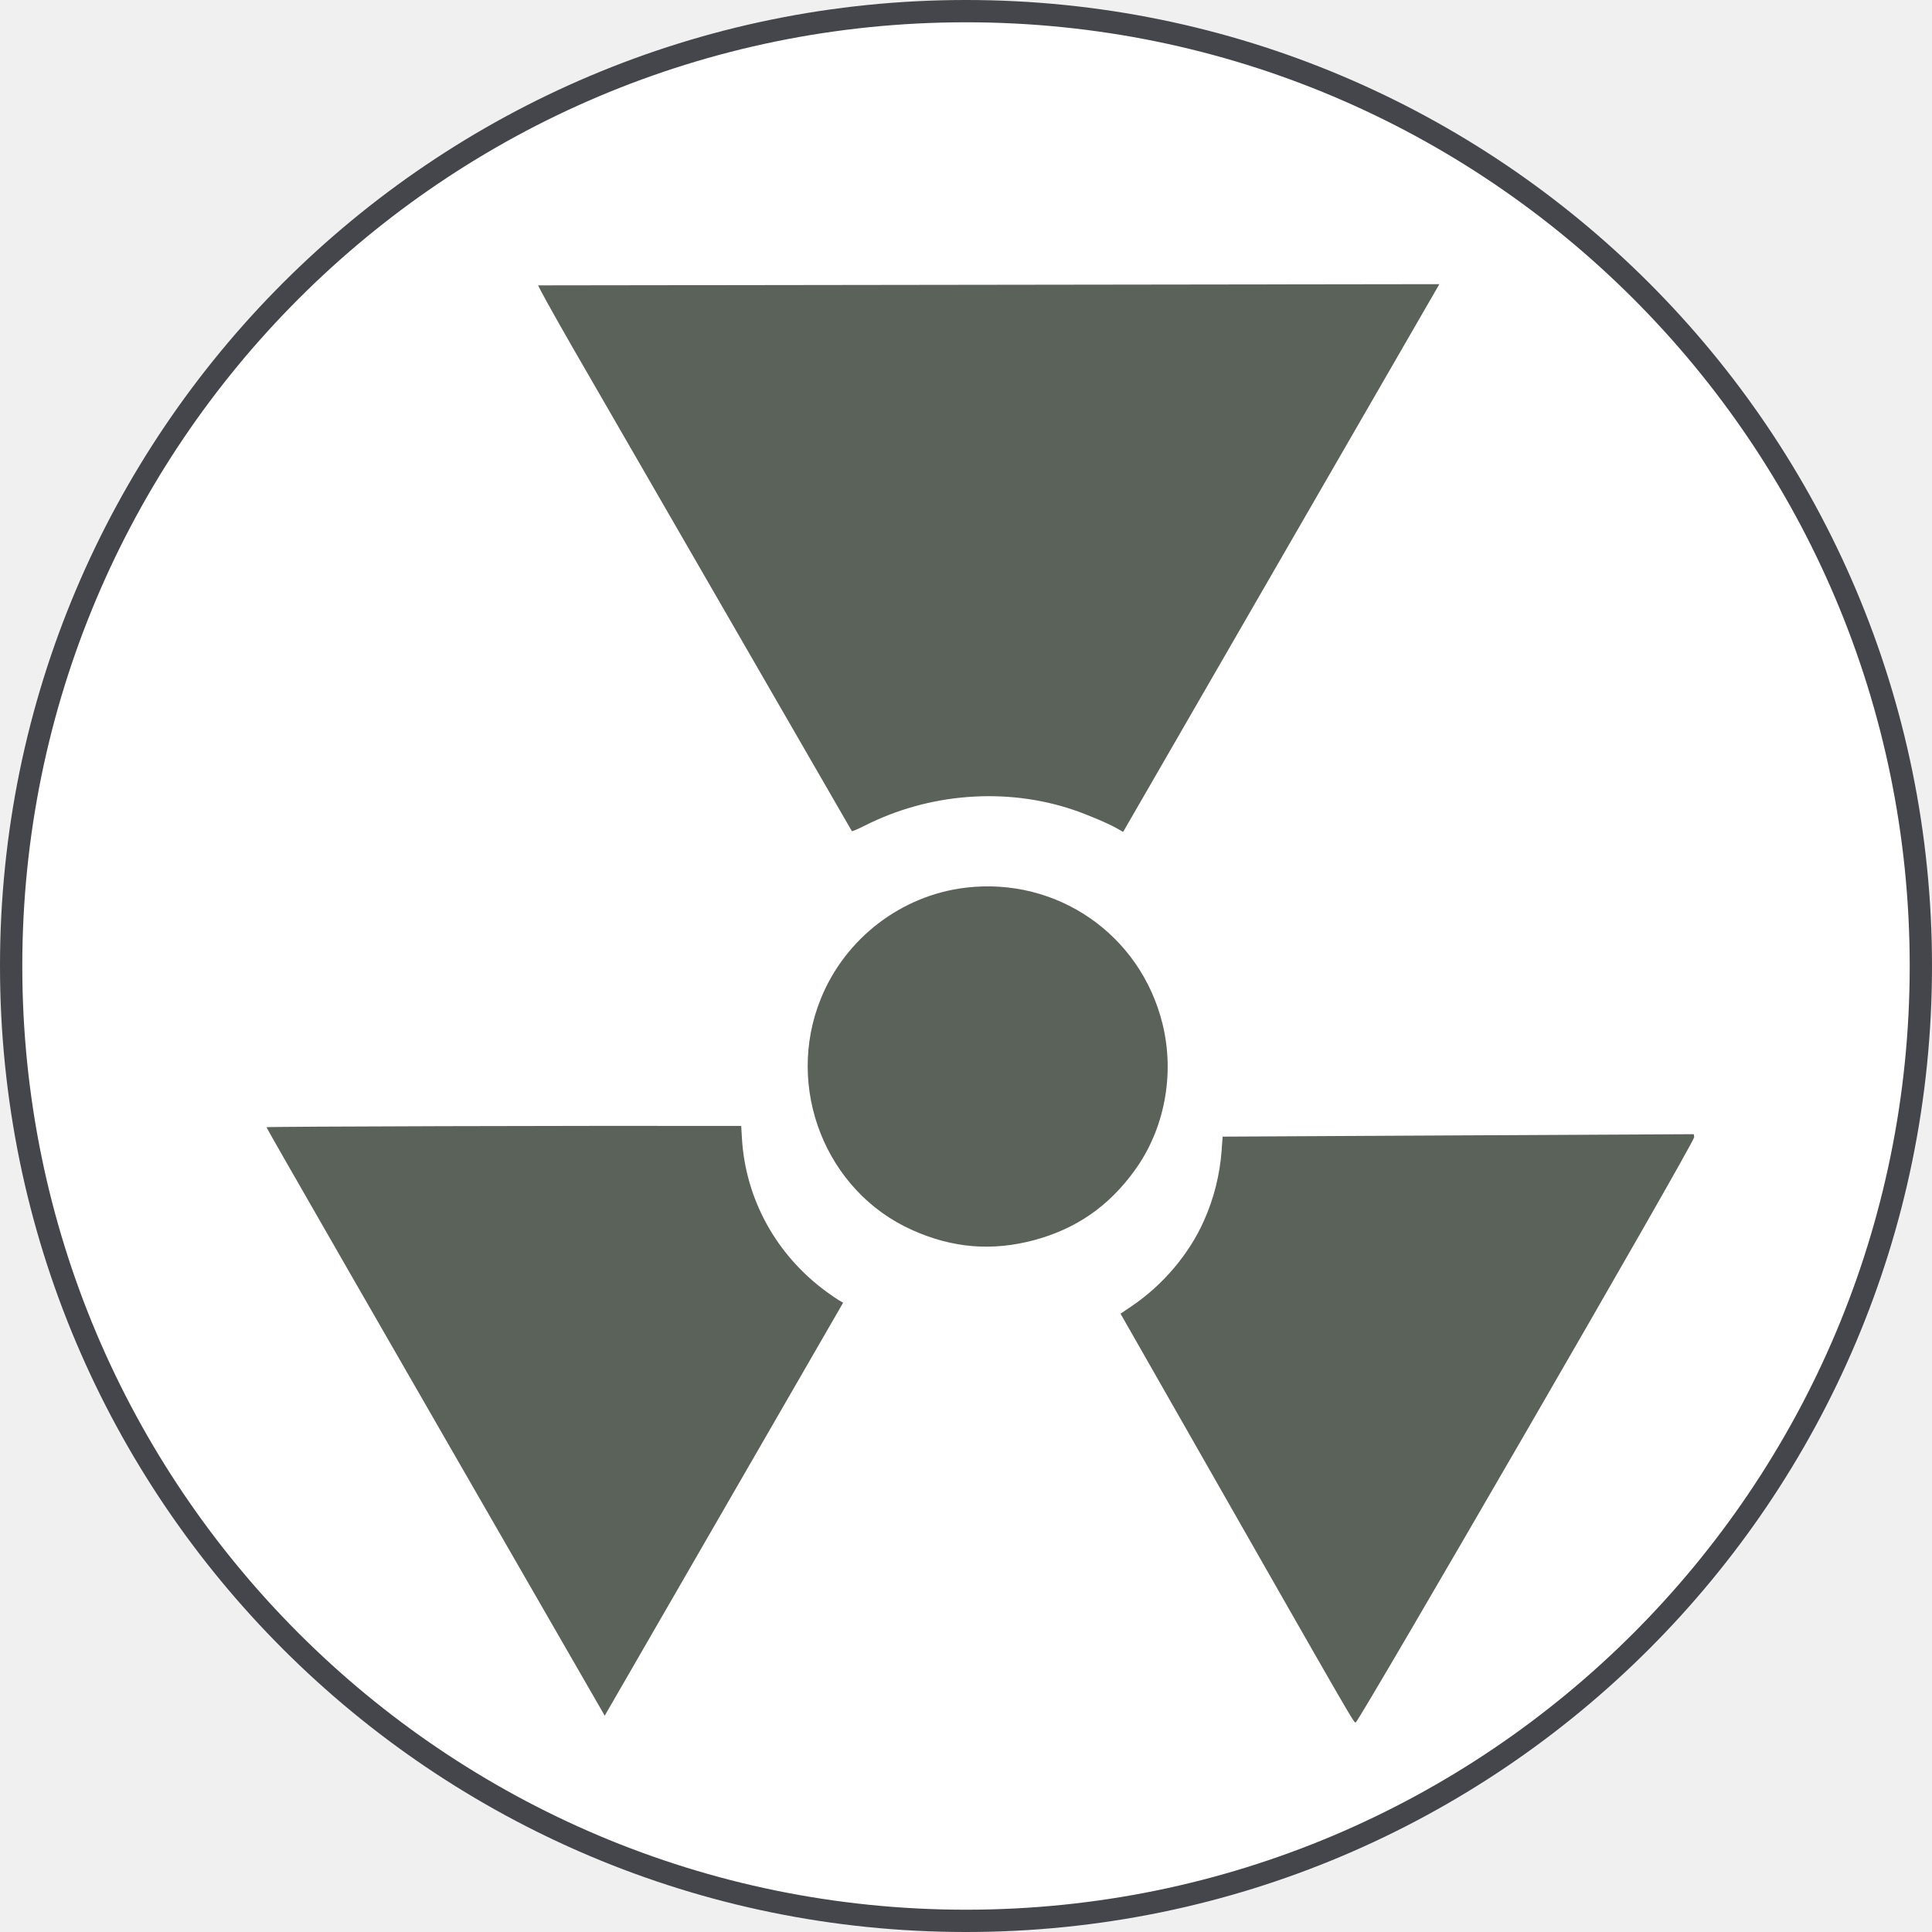
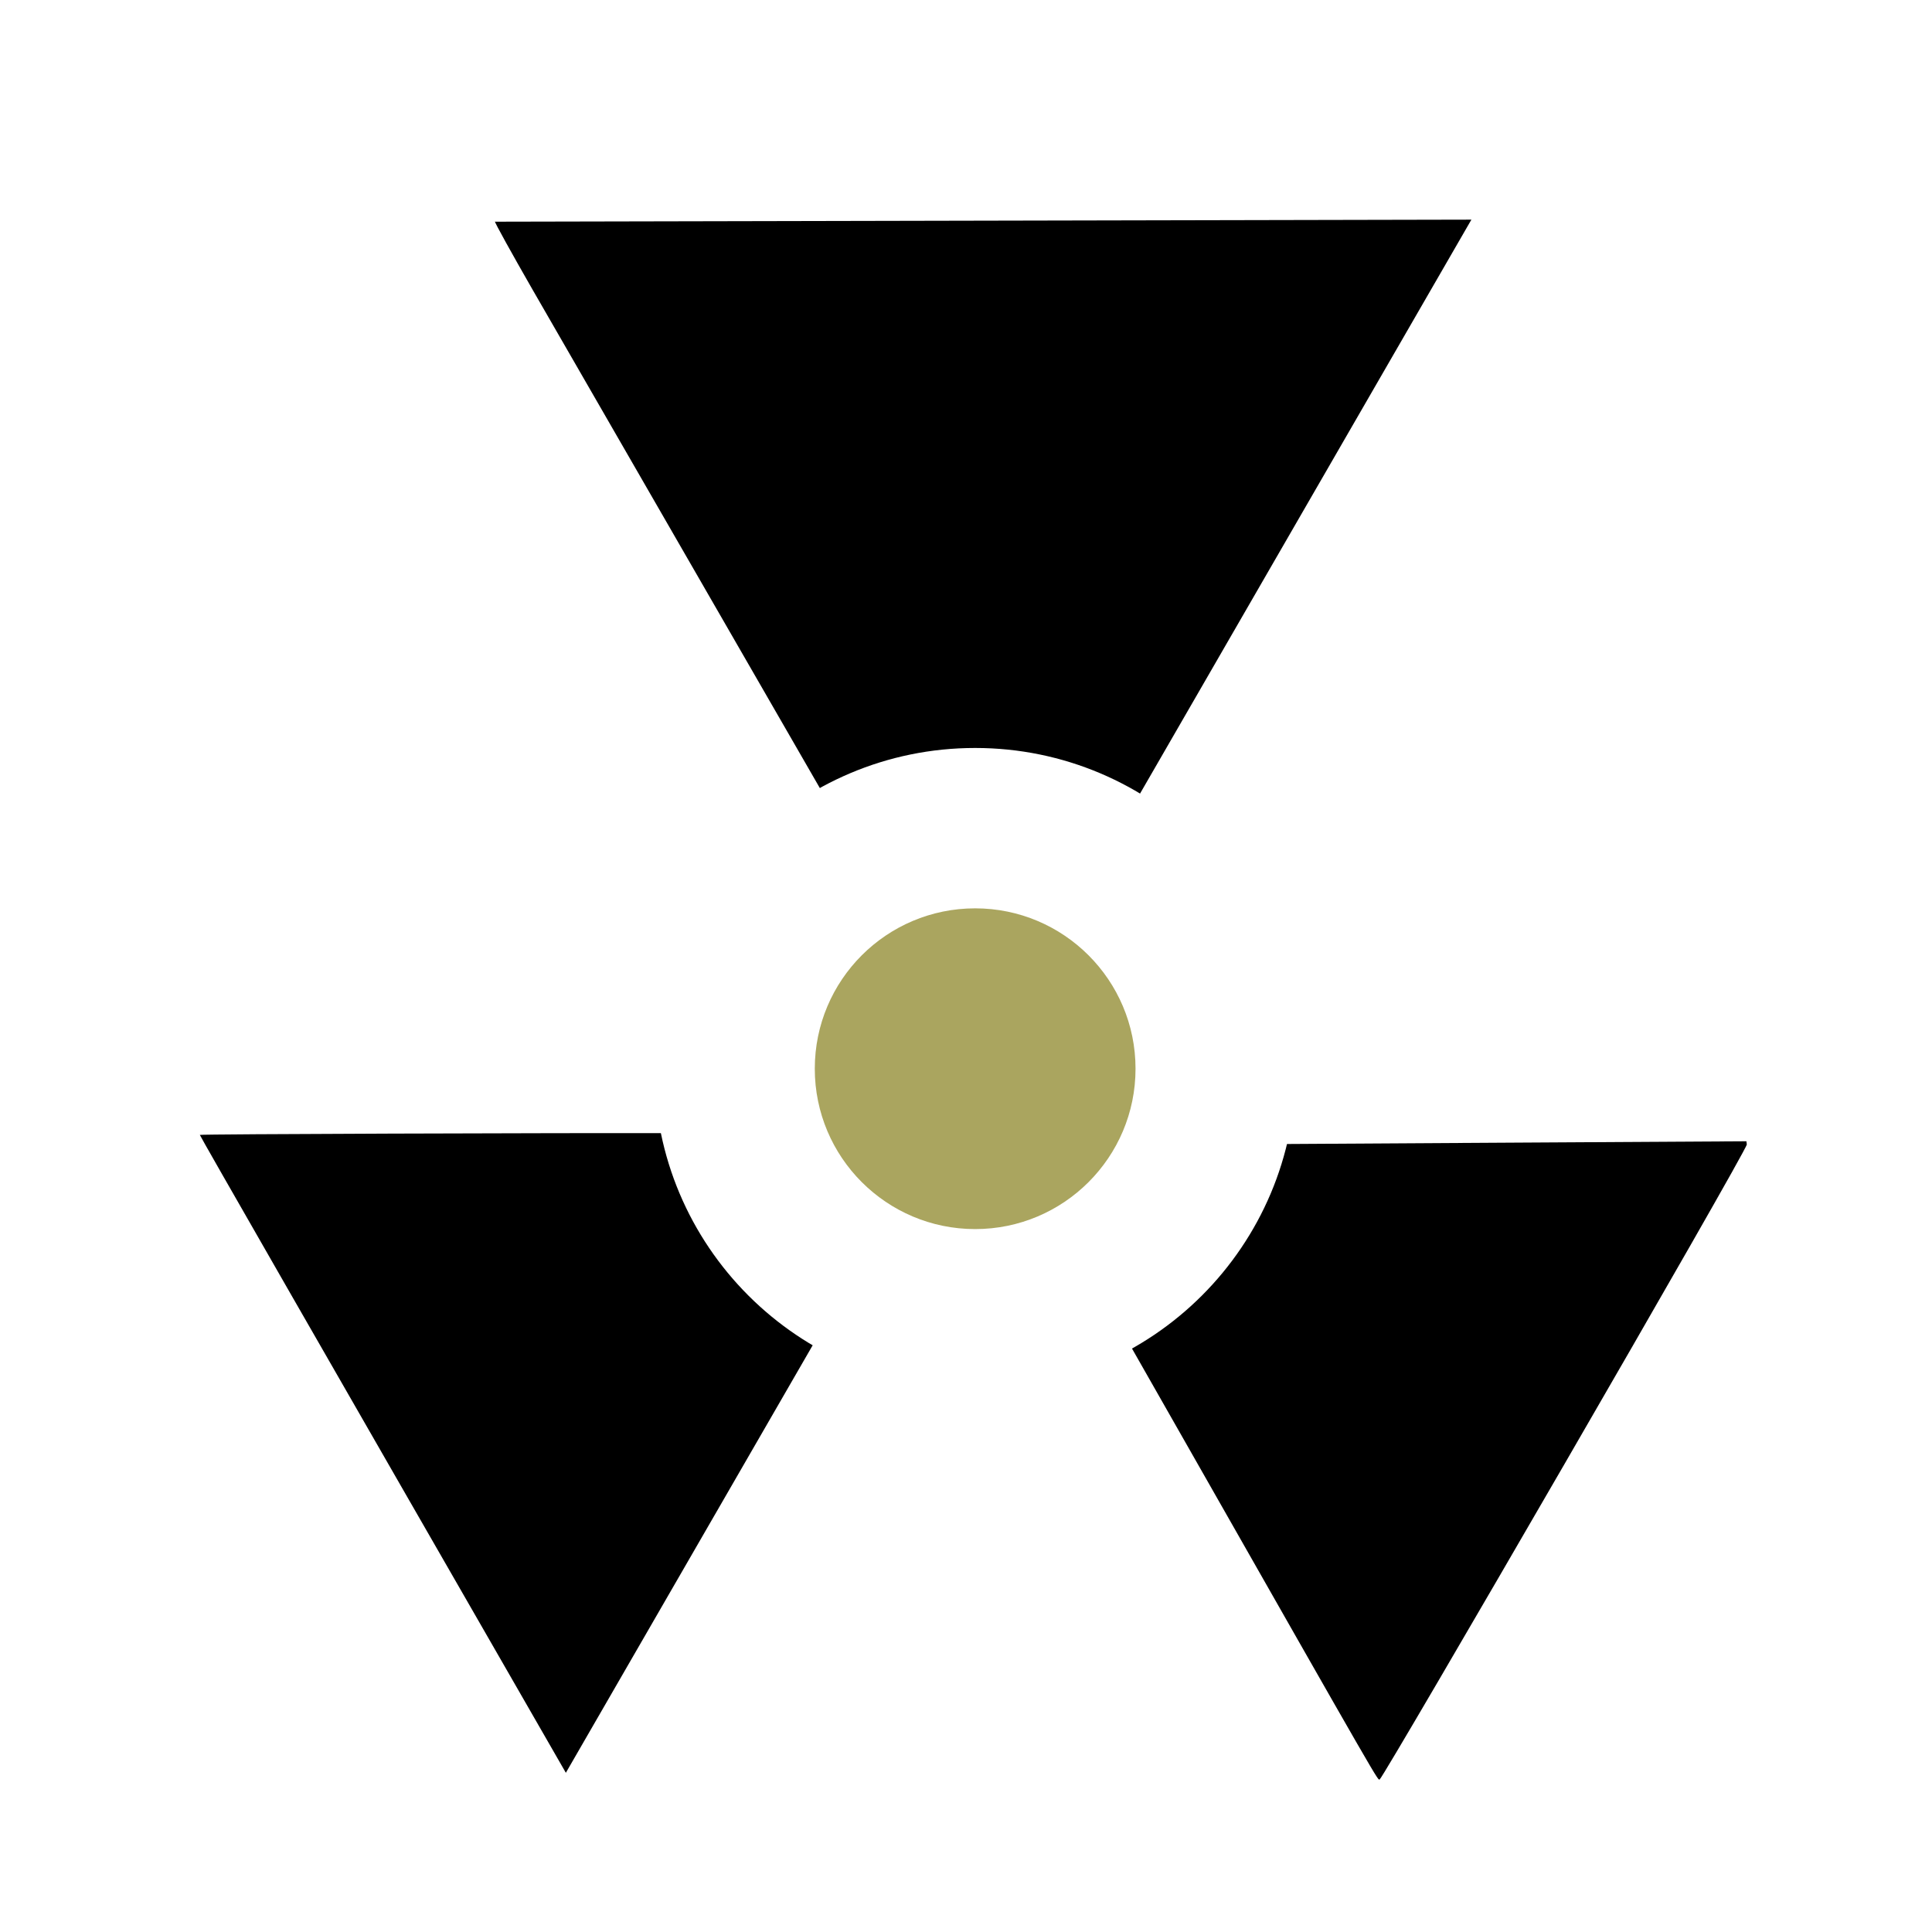
- <svg xmlns="http://www.w3.org/2000/svg" height="260" width="260">
+ <svg xmlns="http://www.w3.org/2000/svg" width="512" height="512">
  <g fill="none" fill-rule="evenodd">
-     <circle cx="130" cy="130" fill="#fff" r="128.5" stroke="#45464b" stroke-width="3" />
-     <g fill="#5b625a" fill-rule="nonzero">
-       <path d="m81.38 230.89 16.04-27.782 16.046-27.795-.557-.321c-.31-.179-1.066-.698-1.692-1.159-6.767-4.948-10.905-12.478-11.374-20.7l-.095-1.608-.84-.005c-20.825-.04-62.97.074-63.048.178-.04.054 15.132 26.45 45.52 79.191zM77.168 46.95c7.686 13.296 37.39 64.756 37.466 64.889.047.07.807-.258 1.701-.707 8.685-4.413 19.048-5.205 28.09-2.154 2.018.682 4.812 1.878 5.979 2.552l.74.427 21.284-36.866 21.275-36.85-121.275.162c.095-.179.095-.186 0-.021-.057.098 2.084 3.943 4.74 8.568zM110.462 134.402c-4.864 11.99.666 25.948 12.31 31.137 5.432 2.434 10.73 2.862 16.4 1.355 5.662-1.532 10.036-4.553 13.515-9.364 4.042-5.559 5.44-12.952 3.75-19.78-2.977-12.002-14.195-19.75-26.478-18.291-8.66 1.03-16.21 6.82-19.497 14.943zM157.941 189.319c25.307 44.386 24.244 42.548 24.523 42.461.441-.142 45.611-78.095 45.533-78.752l-.05-.394-30.615.157c-16.846.083-31.124.16-31.715.167l-1.081.004-.135 1.875a28.178 28.178 0 0 1-2.38 9.444c-1.975 4.467-5.521 8.656-9.696 11.473l-1.53 1.036z" />
+     <path fill="#FFF" d="M0 0h512v512H0z" />
+     <g transform="translate(-43 -55)">
+       <g>
+         <g fill="#000" fill-rule="nonzero">
+           <path d="m192.957 524.807 34.27-59.356 34.284-59.383-1.188-.686c-.66-.381-2.274-1.49-3.608-2.472-14.431-10.556-23.248-26.63-24.237-44.187l-.2-3.435-1.79-.01c-44.436-.052-134.361.262-134.527.484-.088.114 32.244 56.463 96.996 169.045ZM184.27 131.995c16.38 28.381 79.673 138.232 79.837 138.515.1.15 1.721-.553 3.63-1.511 18.538-9.44 40.65-11.147 59.941-4.647 4.303 1.453 10.262 4.004 12.751 5.44l1.578.912 45.475-78.766 45.455-78.73-258.767.542c.203-.382.203-.397 0-.046-.122.21 4.44 8.42 10.1 18.291ZM356.385 435.905c53.926 94.75 51.66 90.826 52.256 90.64.942-.304 97.448-166.854 97.282-168.257l-.107-.84-65.323.385c-35.945.205-66.409.394-67.671.407l-2.307.012-.29 4.003c-.508 6.916-2.197 13.645-5.094 20.172-4.221 9.544-11.794 18.496-20.708 24.518l-3.265 2.214 15.227 26.746Z" />
+         </g>
+         <circle fill="#FFF" cx="301.427" cy="338.22" r="85" />
+       </g>
+       <circle fill="#AAA55F" cx="301.427" cy="338.22" r="42.5" />
    </g>
  </g>
</svg>
